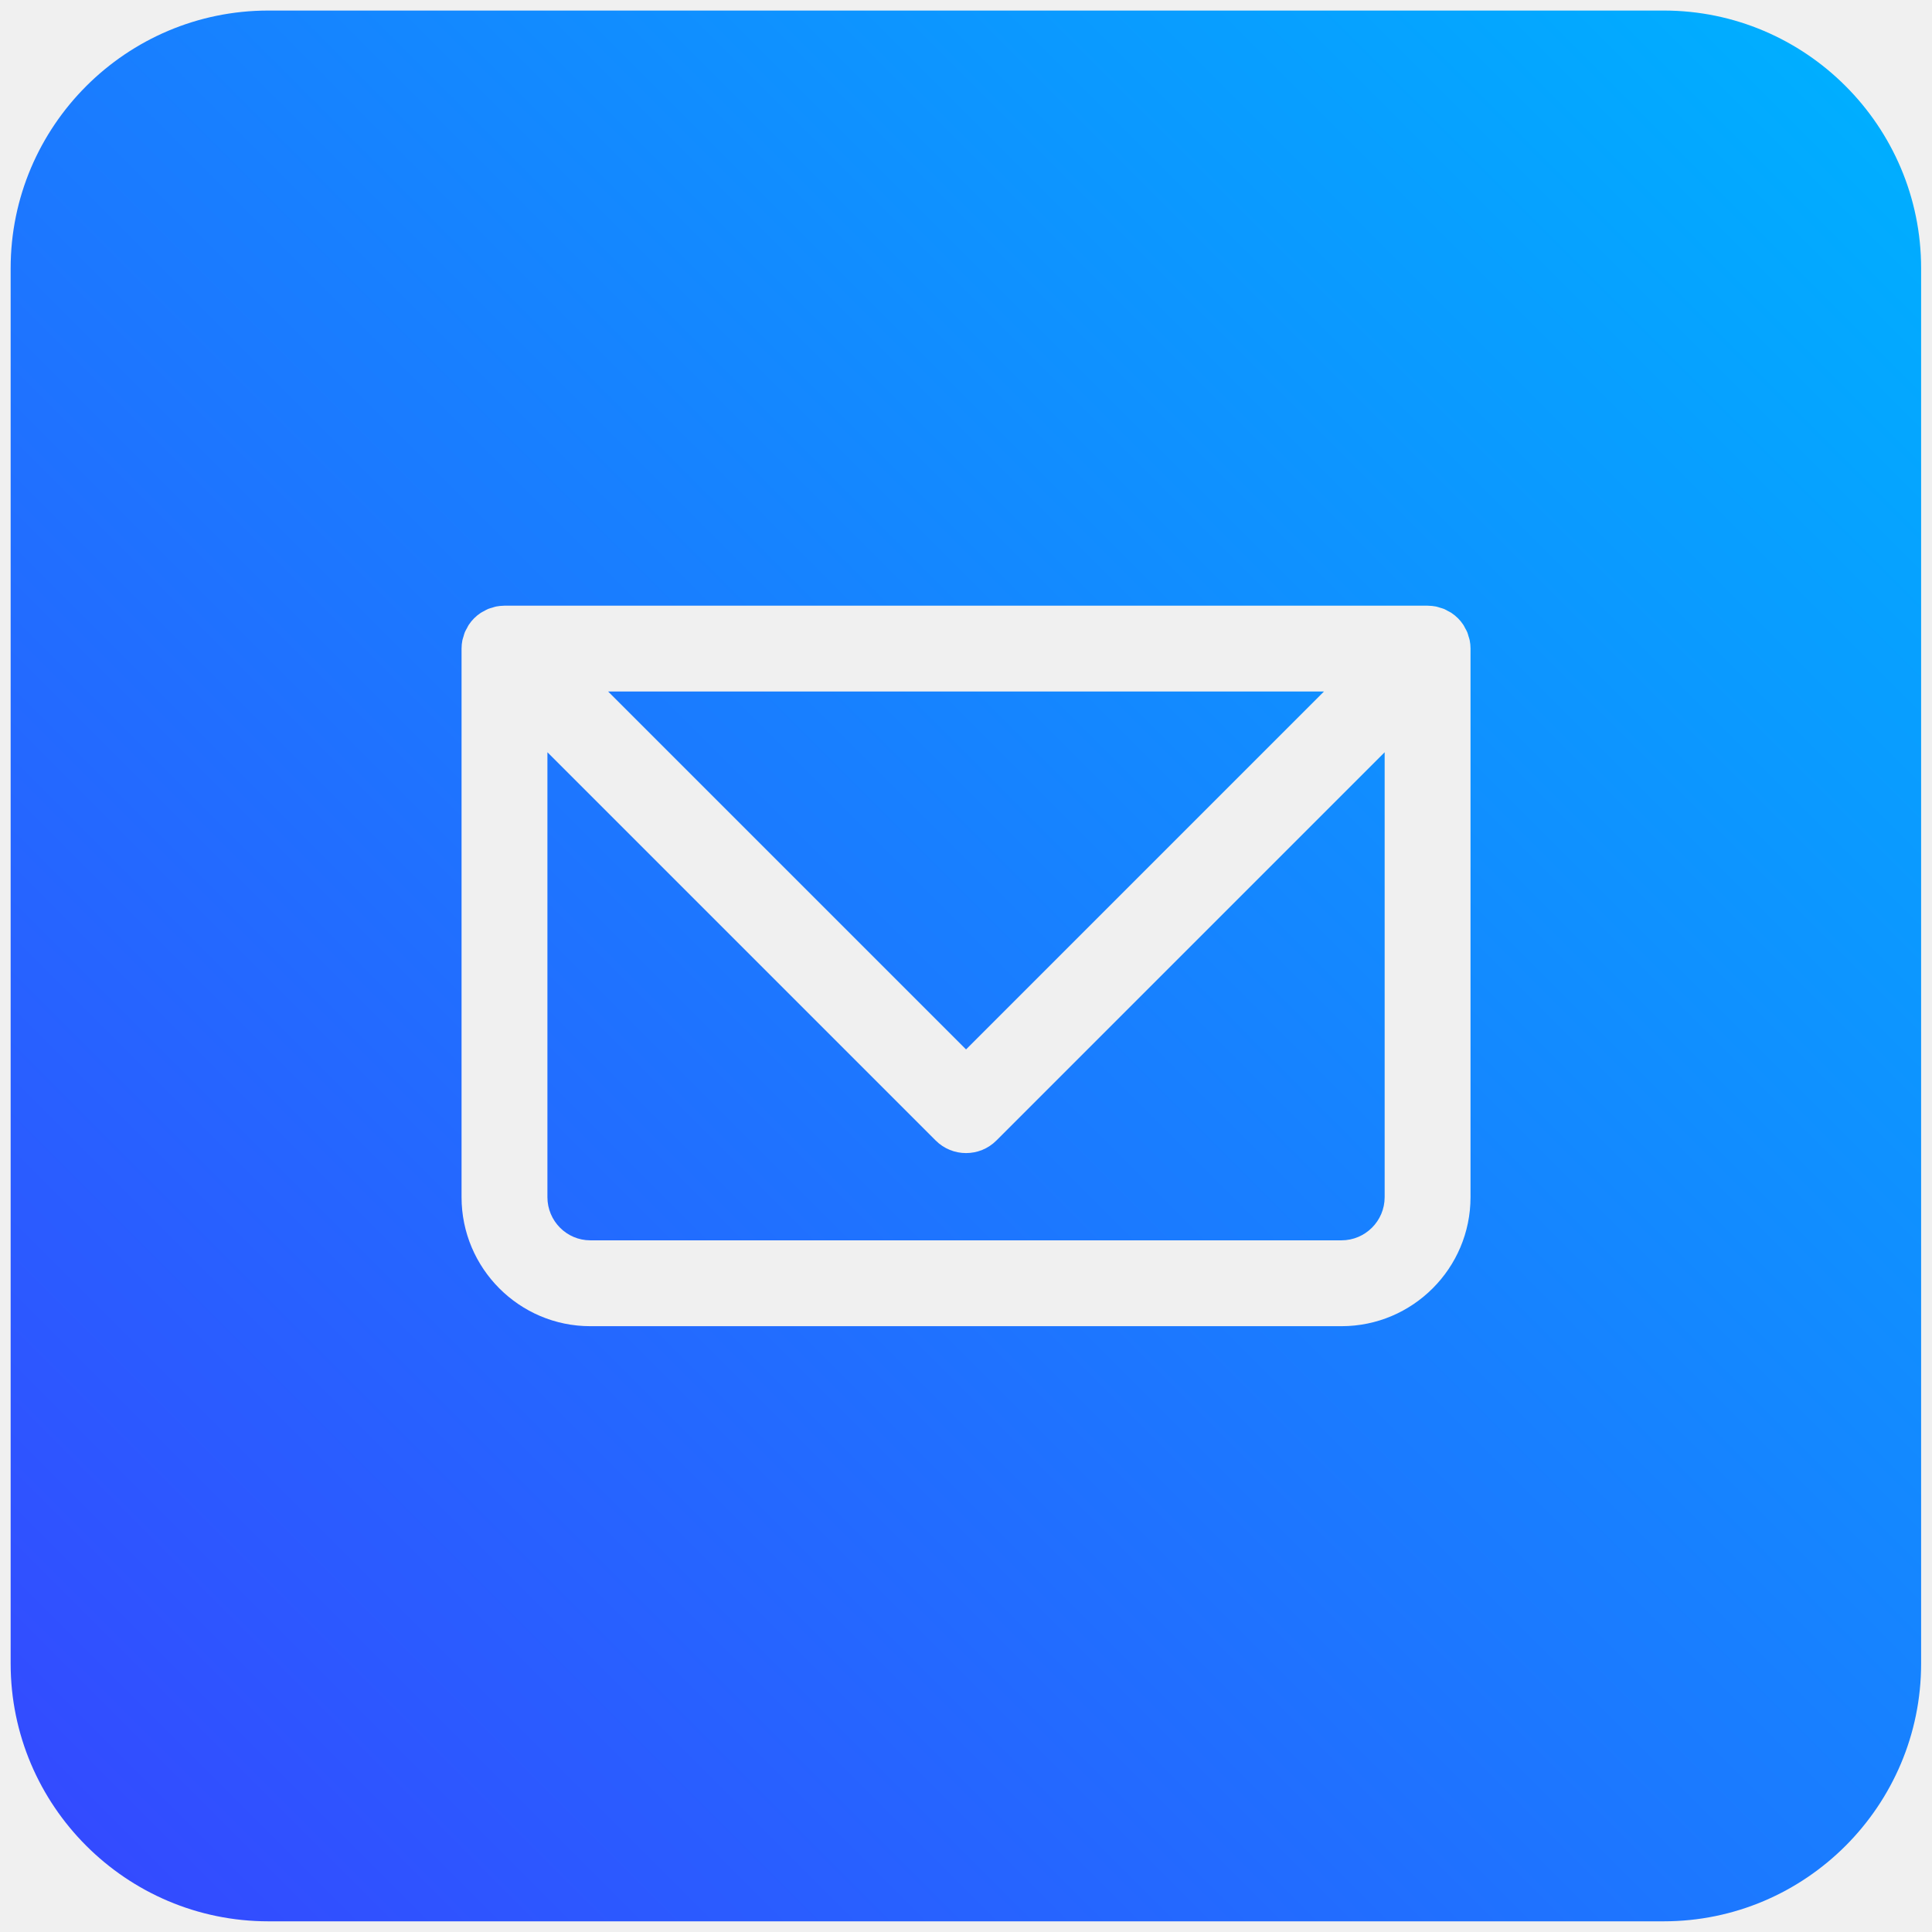
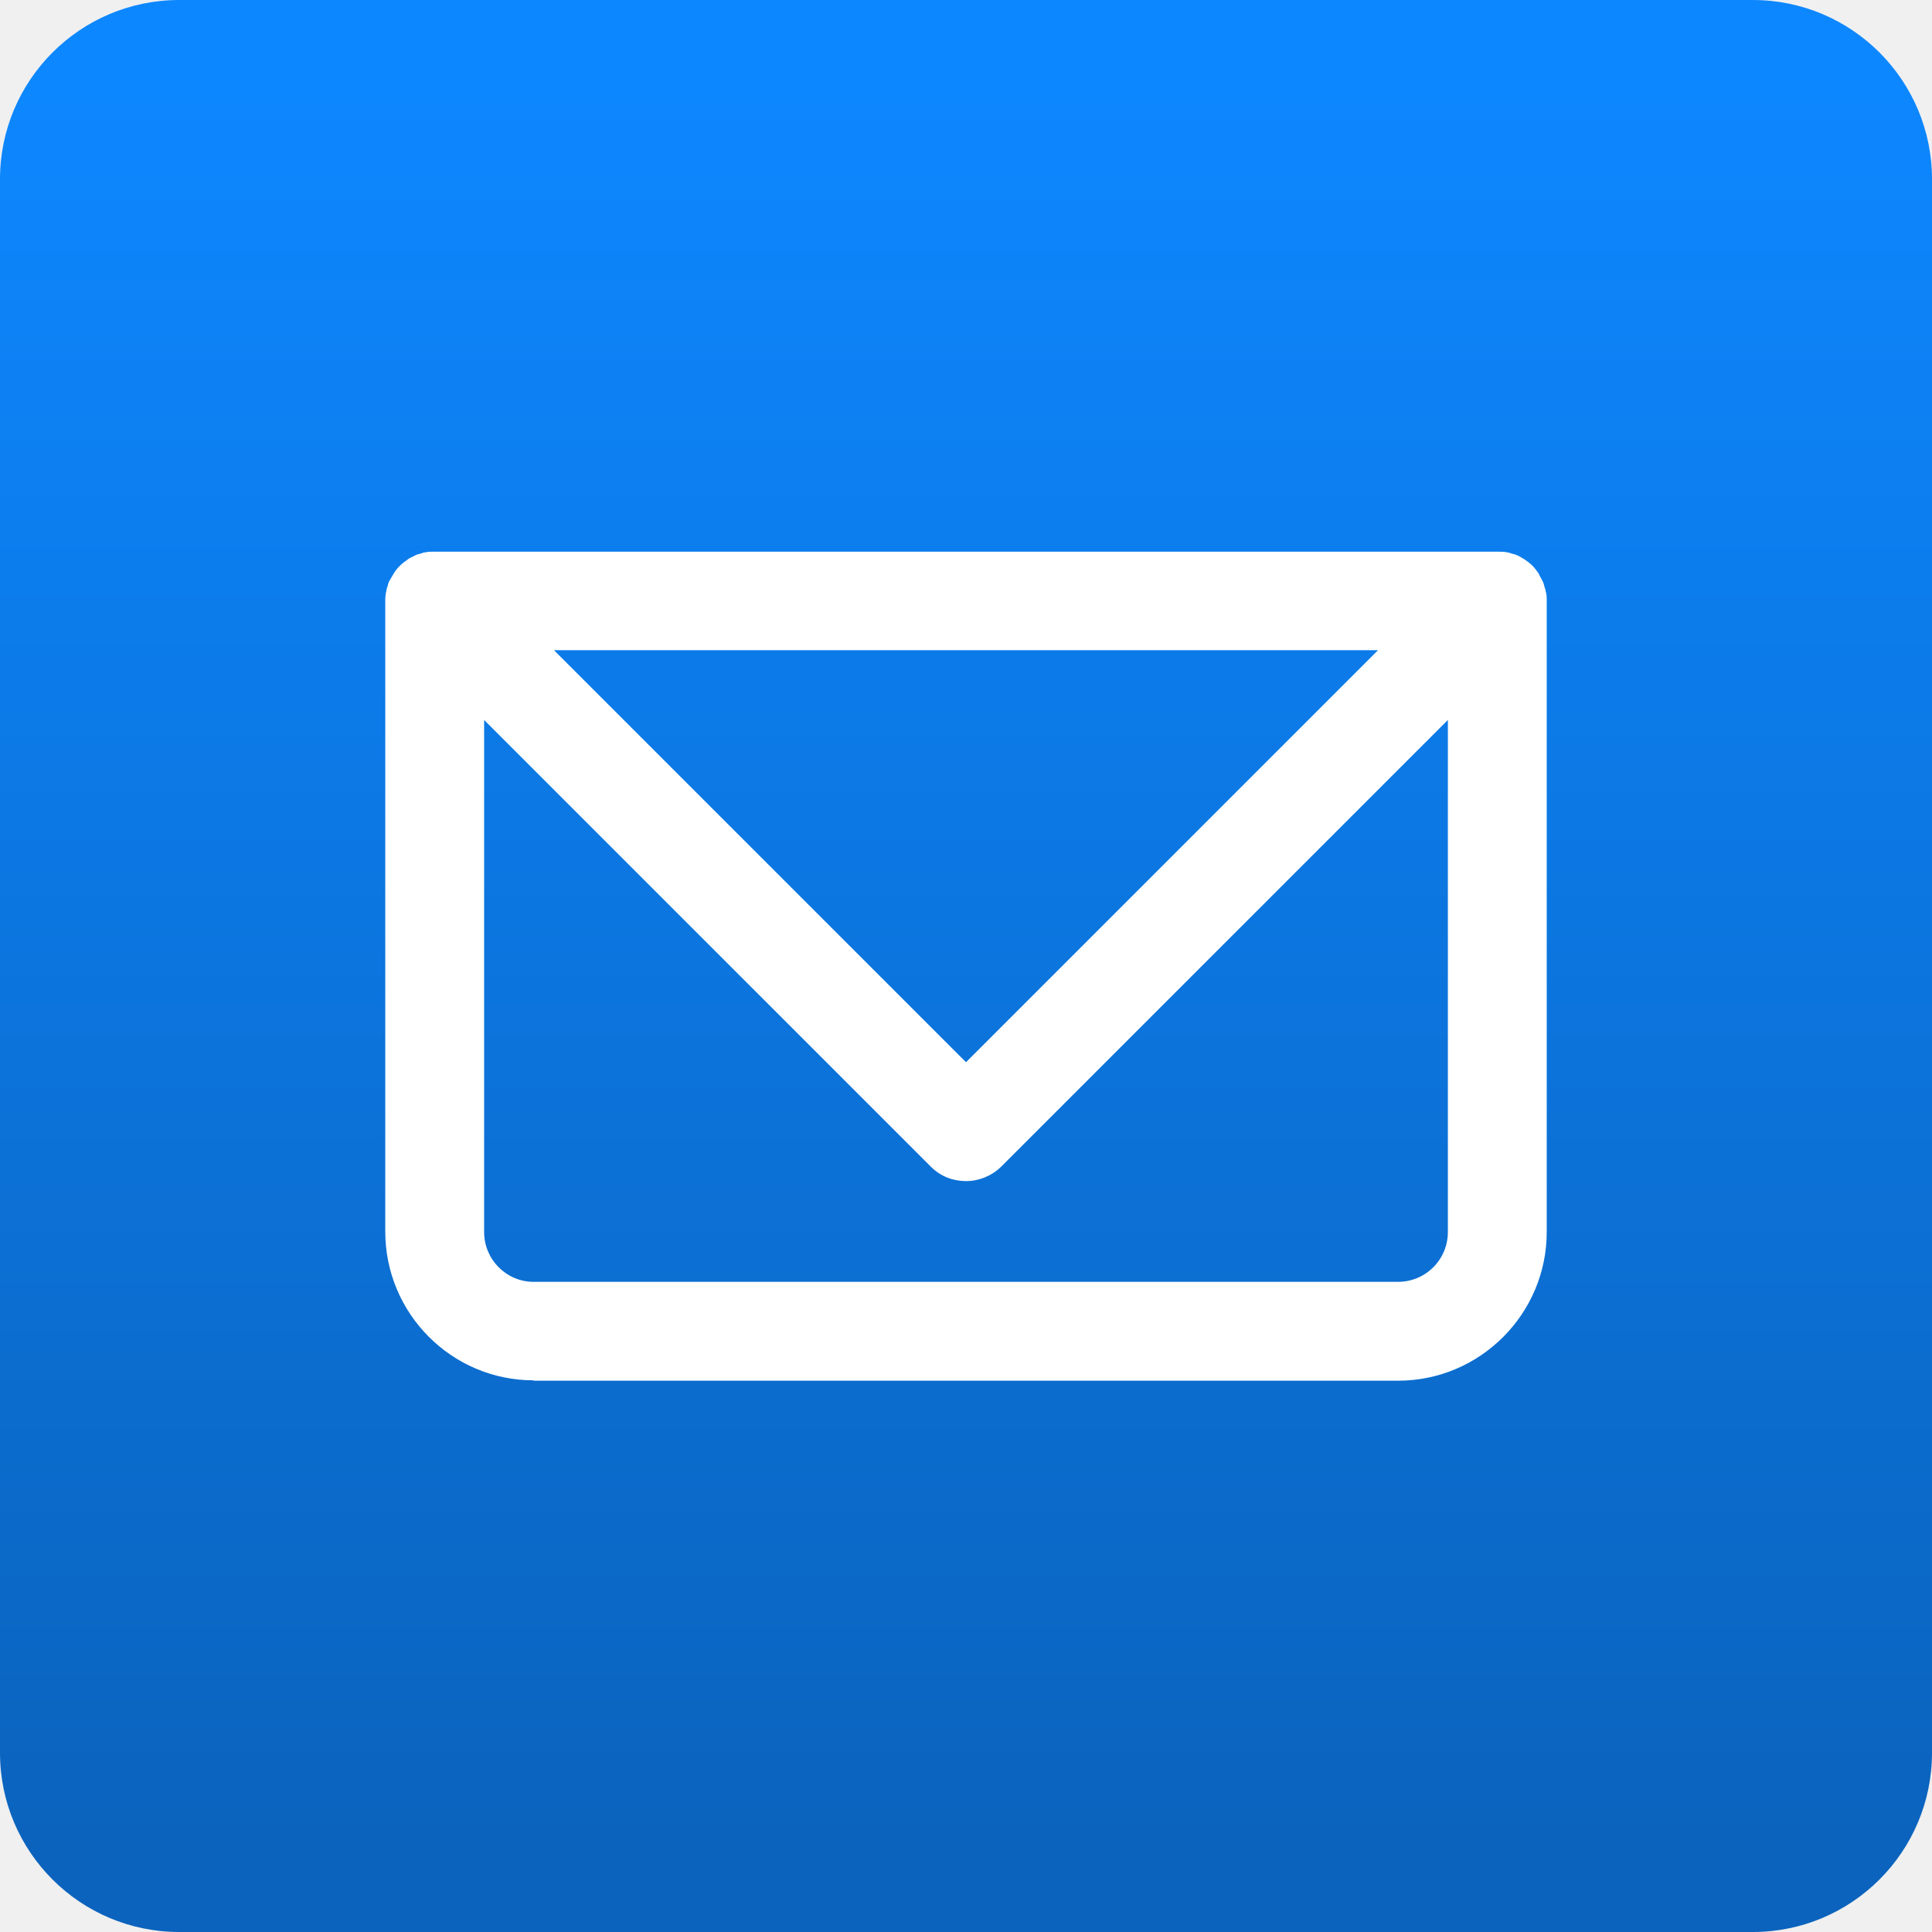
- <svg xmlns="http://www.w3.org/2000/svg" id="Layer_1" enable-background="new 0 0 180 180" height="180" viewBox="0 0 180 180" width="180">
-   <linearGradient id="SVGID_1_" gradientUnits="userSpaceOnUse" x1="8.029" x2="171.959" y1="171.959" y2="8.029">
-     <stop offset="0" stop-color="#334bff" />
-     <stop offset="1" stop-color="#00aeff" />
-   </linearGradient>
-   <path d="m90.004 97.773-33.346-33.345h66.691zm0 9.657c-1.023 0-2.048-.391-2.828-1.171l-36.174-36.174v41.452c0 2.218 1.792 4.022 3.994 4.022h69.986c2.219 0 4.023-1.805 4.023-4.022v-41.452l-36.174 36.174c-.779.781-1.804 1.171-2.827 1.171zm88.982-82.434v129.997c0 13.24-10.76 24.012-23.984 24.012h-129.996c-13.241 0-24.014-10.772-24.014-24.012v-129.997c0-13.241 10.772-24.013 24.014-24.013h129.996c13.225 0 23.984 10.772 23.984 24.013zm-41.98 35.432c0-.263-.027-.525-.079-.784-.023-.118-.067-.227-.101-.34-.04-.136-.071-.274-.126-.406-.056-.134-.132-.256-.201-.382-.056-.103-.101-.208-.167-.307-.146-.219-.313-.424-.498-.61-.002-.001-.004-.003-.006-.004-.184-.184-.386-.348-.604-.493-.101-.067-.21-.114-.315-.171-.124-.067-.242-.142-.373-.196s-.267-.085-.401-.125c-.115-.034-.227-.079-.346-.102-.243-.048-.489-.071-.735-.074-.017 0-.031-.005-.048-.005h-86.004c-.017 0-.031.004-.048.005-.246.003-.492.026-.735.074-.119.023-.229.068-.345.102-.135.04-.271.071-.402.125s-.249.128-.372.196c-.105.057-.216.104-.316.172-.218.145-.42.31-.604.493-.002.001-.004.003-.006.004-.186.186-.352.391-.498.61-.066.099-.111.206-.168.309-.068.125-.145.246-.199.379-.056.133-.087.271-.127.408-.033.113-.077.222-.101.338-.052.259-.079.521-.079.784v51.108c0 6.629 5.381 12.022 11.994 12.022h69.986c6.63 0 12.023-5.393 12.023-12.022v-51.108z" fill="url(#SVGID_1_)" />
+ <svg xmlns="http://www.w3.org/2000/svg" id="Layer_1" version="1.1" viewBox="0 0 512 512">
+   <defs>
+     <style>
+       .st0 {
+         fill: url(#linear-gradient);
+       }
+ 
+       .st1 {
+         fill: #fff;
+       }
+     </style>
+     <linearGradient id="linear-gradient" x1="-1003.3" y1="1050.1" x2="-1003.3" y2="888.6" gradientTransform="translate(3174.8 3066.5) scale(2.9 -2.9)" gradientUnits="userSpaceOnUse">
+       <stop offset="0" stop-color="#0d87ff" />
+       <stop offset="1" stop-color="#0b63bd" />
+     </linearGradient>
+   </defs>
+   <rect id="background" class="st0" x="0" y="0" width="512" height="512" rx="47.5" ry="47.5" />
+   <path class="st1" d="M141.4,365.9h229.1c21.7,0,39.4-17.7,39.4-39.4v-167.3h0c0-.9,0-1.7-.3-2.6,0-.4-.2-.7-.3-1.1-.1-.4-.2-.9-.4-1.3-.2-.4-.4-.8-.7-1.3-.2-.3-.3-.7-.5-1-.5-.7-1-1.4-1.6-2,0,0,0,0,0,0-.6-.6-1.3-1.1-2-1.6-.3-.2-.7-.4-1-.6-.4-.2-.8-.5-1.2-.6-.4-.2-.9-.3-1.3-.4-.4-.1-.7-.3-1.1-.3-.8-.2-1.6-.2-2.4-.2,0,0-.1,0-.2,0H115.2c0,0-.1,0-.2,0-.8,0-1.6,0-2.4.2-.4,0-.7.2-1.1.3-.4.1-.9.2-1.3.4-.4.2-.8.4-1.2.6-.3.2-.7.3-1,.6-.7.5-1.4,1-2,1.6,0,0,0,0,0,0-.6.6-1.2,1.3-1.6,2-.2.3-.4.7-.6,1-.2.4-.5.8-.7,1.2-.2.4-.3.9-.4,1.3-.1.4-.3.7-.3,1.1-.2.8-.3,1.7-.3,2.6v167.3c0,21.7,17.6,39.4,39.3,39.4ZM365.2,172.3l-109.2,109.2-109.2-109.2h218.4ZM128.3,190.8l118.4,118.4c2.6,2.6,5.9,3.8,9.3,3.8s6.7-1.3,9.3-3.8l118.4-118.4v135.7c0,7.3-5.9,13.2-13.2,13.2h-229.1c-7.2,0-13.1-5.9-13.1-13.2v-135.7Z" />
</svg>
